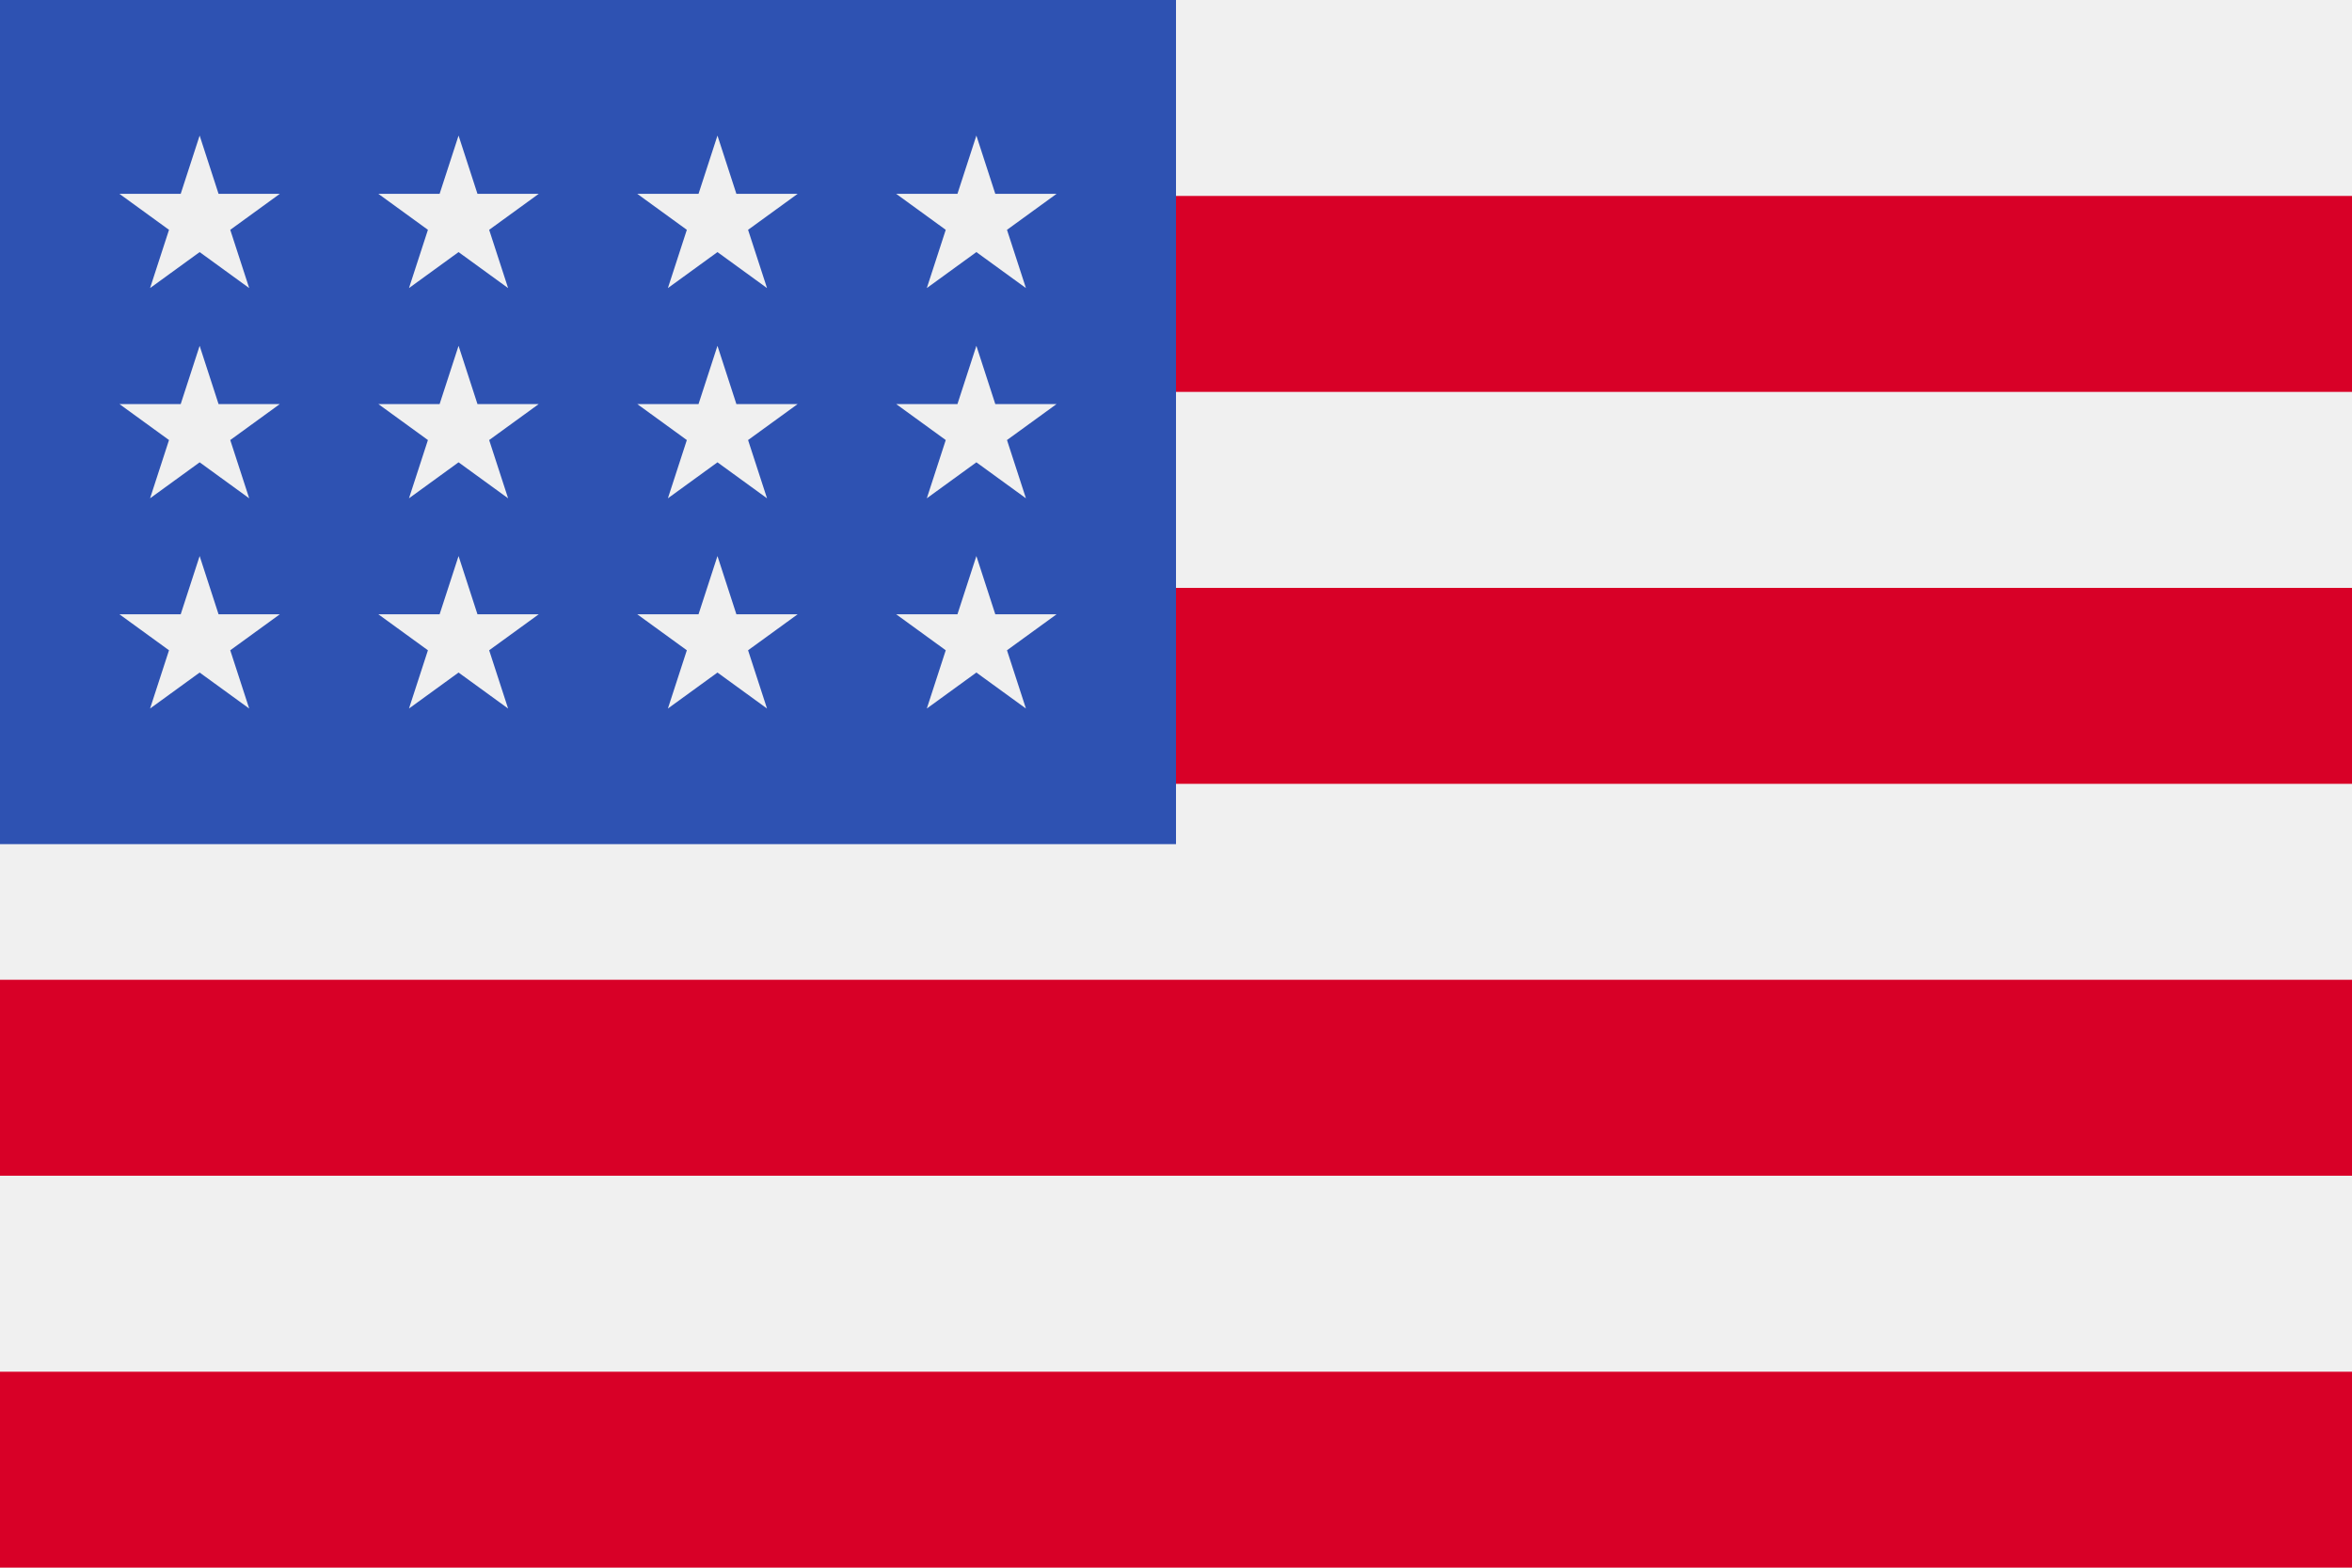
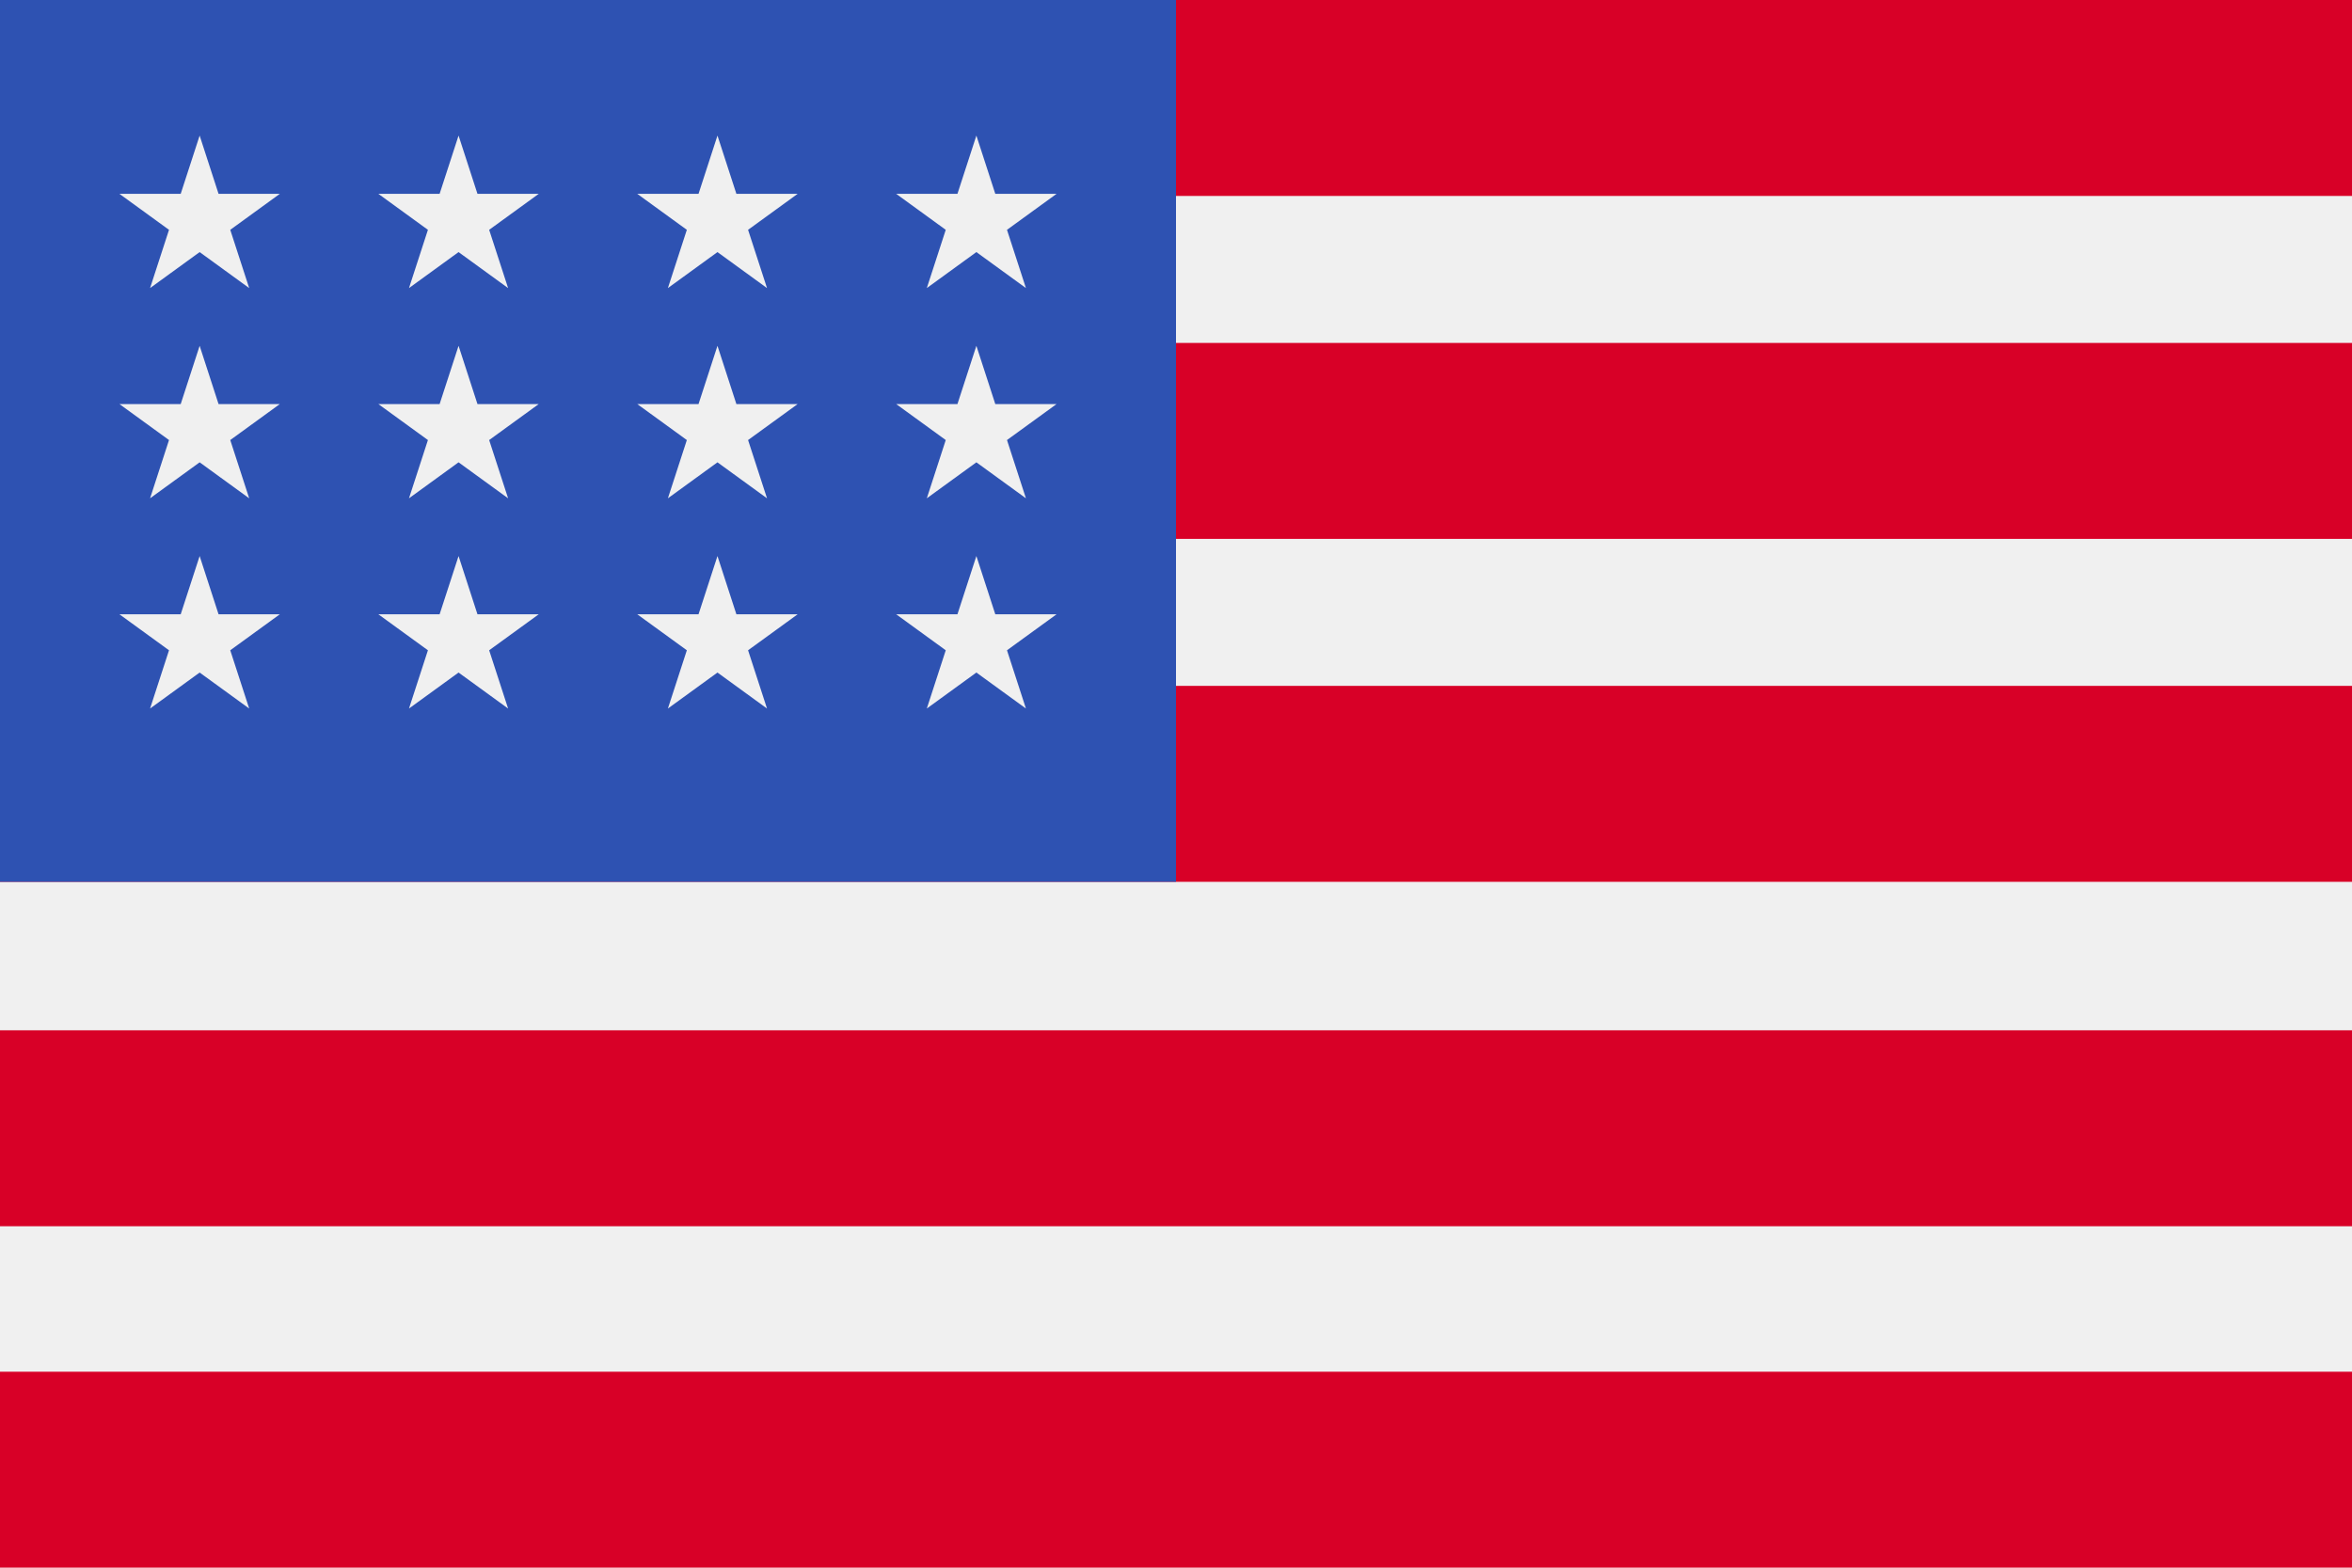
<svg xmlns="http://www.w3.org/2000/svg" height="341.337pt" viewBox="0 0 512 341.337" width="512pt">
  <clipPath id="a">
    <path d="m0 0h512v341.337h-512z" />
  </clipPath>
+   <clipPath id="b">
+     <path d="m0 0h512v341.337h-512z" />
+   </clipPath>
  <g clip-path="url(#a)">
-     <path d="m0 0h512v341.337h-512z" fill="#f0f0f0" />
-     <path d="m0 42.663h512v42.663h-512z" fill="#d80027" />
-     <path d="m0 128h512v42.663h-512z" fill="#d80027" />
-     <path d="m0 213.326h512v42.663h-512z" fill="#d80027" />
-     <path d="m0 298.663h512v42.663h-512z" fill="#d80027" />
-     <path d="m0 0h256v183.797h-256z" fill="#2e52b2" />
-     <g fill="#f0f0f0">
-       <path d="m99.822 75.293-4.123 12.684h-13.336l10.791 7.835-4.123 12.683 10.791-7.835 10.784 7.835-4.122-12.683 10.791-7.835h-13.337z" />
-       <path d="m103.938 133.749-4.116-12.683-4.123 12.683h-13.336l10.791 7.836-4.123 12.683 10.791-7.836 10.784 7.836-4.122-12.683 10.791-7.836z" />
-       <path d="m47.577 133.749-4.117-12.683-4.123 12.683h-13.336l10.791 7.836-4.123 12.683 10.791-7.836 10.785 7.836-4.122-12.683 10.789-7.836z" />
-       <path d="m43.46 75.293-4.123 12.684h-13.336l10.791 7.835-4.123 12.683 10.791-7.835 10.785 7.835-4.122-12.683 10.789-7.835h-13.335z" />
-       <path d="m99.822 29.519-4.123 12.685h-13.336l10.791 7.836-4.123 12.683 10.791-7.836 10.784 7.836-4.122-12.683 10.791-7.836h-13.337z" />
-       <path d="m43.46 29.519-4.123 12.685h-13.336l10.791 7.836-4.123 12.683 10.791-7.836 10.785 7.836-4.122-12.683 10.789-7.836h-13.335z" />
-       <path d="m156.183 75.293-4.122 12.684h-13.336l10.79 7.835-4.121 12.683 10.789-7.835 10.786 7.835-4.123-12.683 10.791-7.835h-13.336z" />
-       <path d="m160.301 133.749-4.118-12.683-4.122 12.683h-13.336l10.79 7.836-4.121 12.683 10.789-7.836 10.786 7.836-4.123-12.683 10.791-7.836z" />
-       <path d="m216.663 133.749-4.117-12.683-4.123 12.683h-13.335l10.789 7.836-4.122 12.683 10.791-7.836 10.785 7.836-4.123-12.683 10.791-7.836z" />
-       <path d="m212.546 75.293-4.123 12.684h-13.335l10.789 7.835-4.122 12.683 10.791-7.835 10.785 7.835-4.123-12.683 10.791-7.835h-13.336z" />
-       <path d="m156.183 29.519-4.122 12.685h-13.336l10.79 7.836-4.121 12.683 10.789-7.836 10.786 7.836-4.123-12.683 10.791-7.836h-13.336z" />
-       <path d="m212.546 29.519-4.123 12.685h-13.335l10.789 7.836-4.122 12.683 10.791-7.836 10.785 7.836-4.123-12.683 10.791-7.836h-13.336z" />
+     <g clip-path="url(#b)">
+       <path d="m0 0h512v341.337h-512z" fill="#f0f0f0" />
+       <path d="m0 0h512v42.663h-512z" fill="#d80027" />
+       <path d="m0 149.337h512v42.663h-512z" fill="#d80027" />
+       <path d="m0 224.326h512v42.663h-512z" fill="#d80027" />
+       <path d="m0 74.669h512v42.662h-512z" fill="#d80027" />
+       <path d="m0 298.663h512v42.663h-512z" fill="#d80027" />
+       <path d="m0 0h256v192h-256z" fill="#2e52b2" />
+       <g fill="#f0f0f0">
+         <path d="m99.822 75.293-4.123 12.684h-13.336l10.791 7.835-4.123 12.683 10.791-7.835 10.784 7.835-4.122-12.683 10.791-7.835h-13.337z" />
+         <path d="m103.938 133.749-4.116-12.683-4.123 12.683h-13.336l10.791 7.836-4.123 12.683 10.791-7.836 10.784 7.836-4.122-12.683 10.791-7.836z" />
+         <path d="m47.577 133.749-4.117-12.683-4.123 12.683h-13.336l10.791 7.836-4.123 12.683 10.791-7.836 10.785 7.836-4.122-12.683 10.789-7.836z" />
+         <path d="m43.46 75.293-4.123 12.684h-13.336l10.791 7.835-4.123 12.683 10.791-7.835 10.785 7.835-4.122-12.683 10.789-7.835h-13.335z" />
+         <path d="m99.822 29.519-4.123 12.685h-13.336l10.791 7.836-4.123 12.683 10.791-7.836 10.784 7.836-4.122-12.683 10.791-7.836h-13.337z" />
+         <path d="m43.46 29.519-4.123 12.685h-13.336l10.791 7.836-4.123 12.683 10.791-7.836 10.785 7.836-4.122-12.683 10.789-7.836h-13.335z" />
+         <path d="m156.183 75.293-4.122 12.684h-13.336l10.79 7.835-4.121 12.683 10.789-7.835 10.786 7.835-4.123-12.683 10.791-7.835h-13.336z" />
+         <path d="m160.301 133.749-4.118-12.683-4.122 12.683h-13.336l10.79 7.836-4.121 12.683 10.789-7.836 10.786 7.836-4.123-12.683 10.791-7.836z" />
+         <path d="m216.663 133.749-4.117-12.683-4.123 12.683h-13.335l10.789 7.836-4.122 12.683 10.791-7.836 10.785 7.836-4.123-12.683 10.791-7.836z" />
+         <path d="m212.546 75.293-4.123 12.684h-13.335l10.789 7.835-4.122 12.683 10.791-7.835 10.785 7.835-4.123-12.683 10.791-7.835h-13.336z" />
+         <path d="m156.183 29.519-4.122 12.685h-13.336l10.79 7.836-4.121 12.683 10.789-7.836 10.786 7.836-4.123-12.683 10.791-7.836h-13.336z" />
+         <path d="m212.546 29.519-4.123 12.685h-13.335l10.789 7.836-4.122 12.683 10.791-7.836 10.785 7.836-4.123-12.683 10.791-7.836h-13.336z" />
+       </g>
    </g>
  </g>
</svg>
